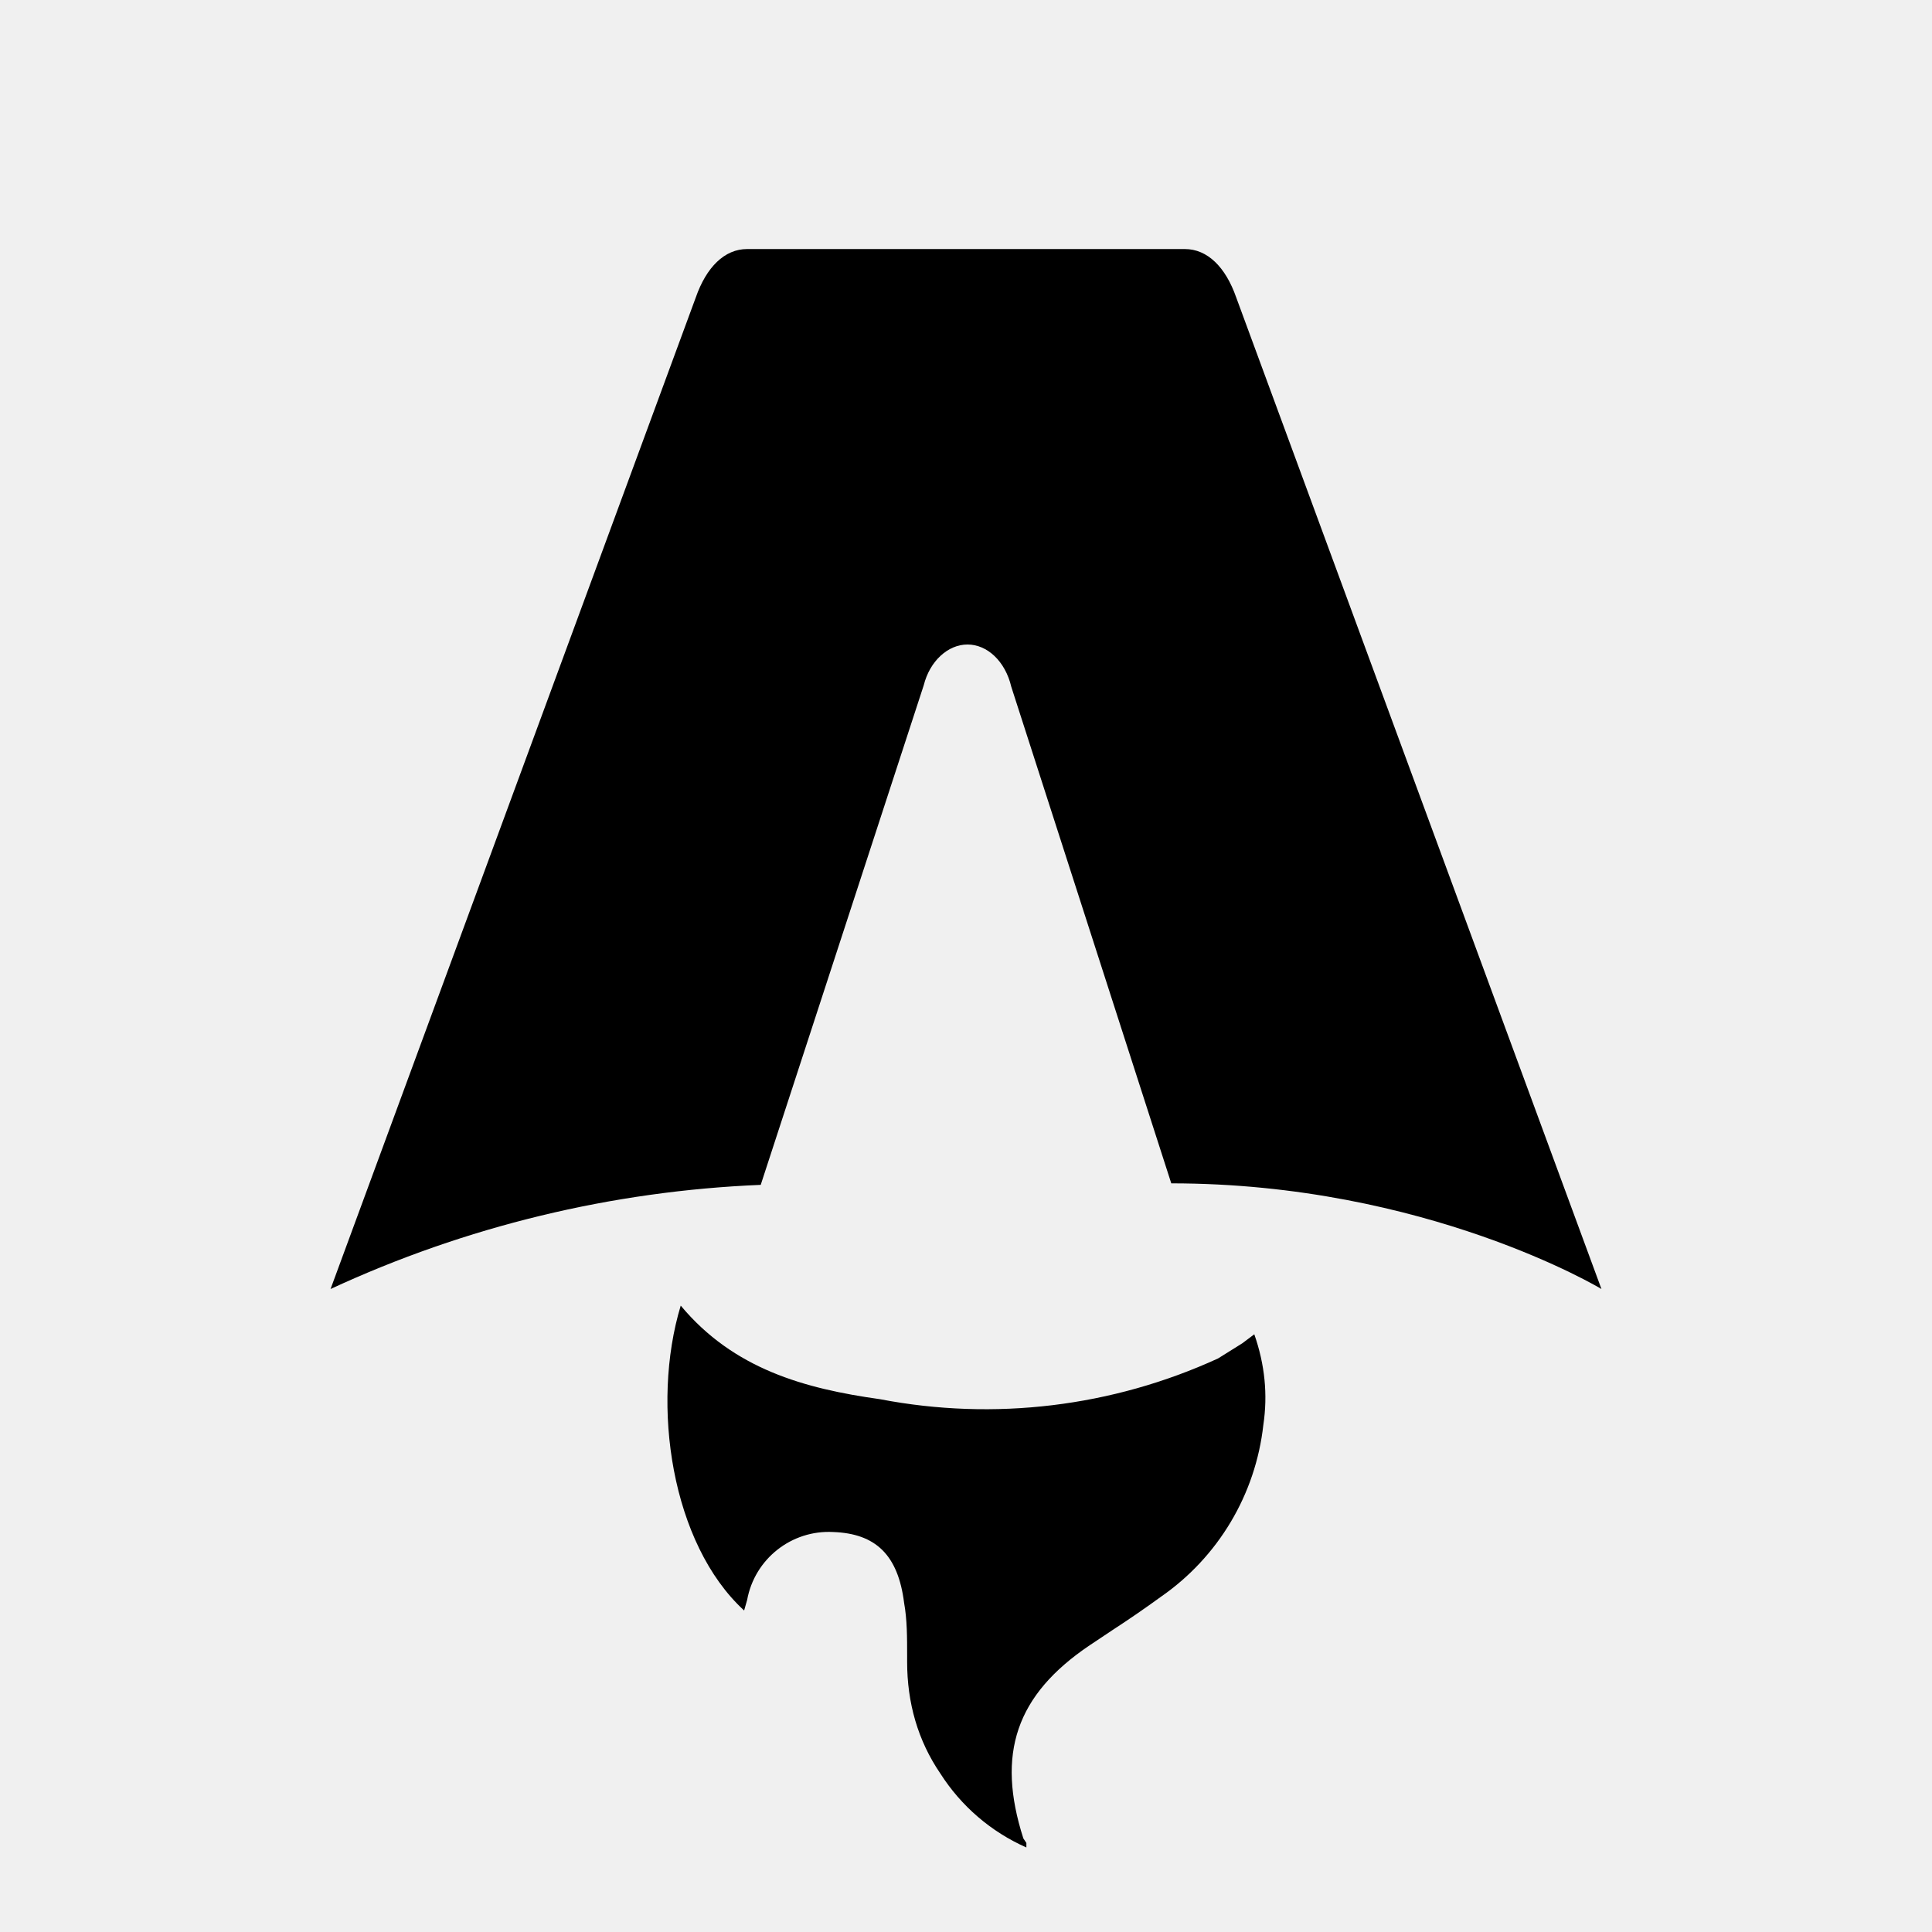
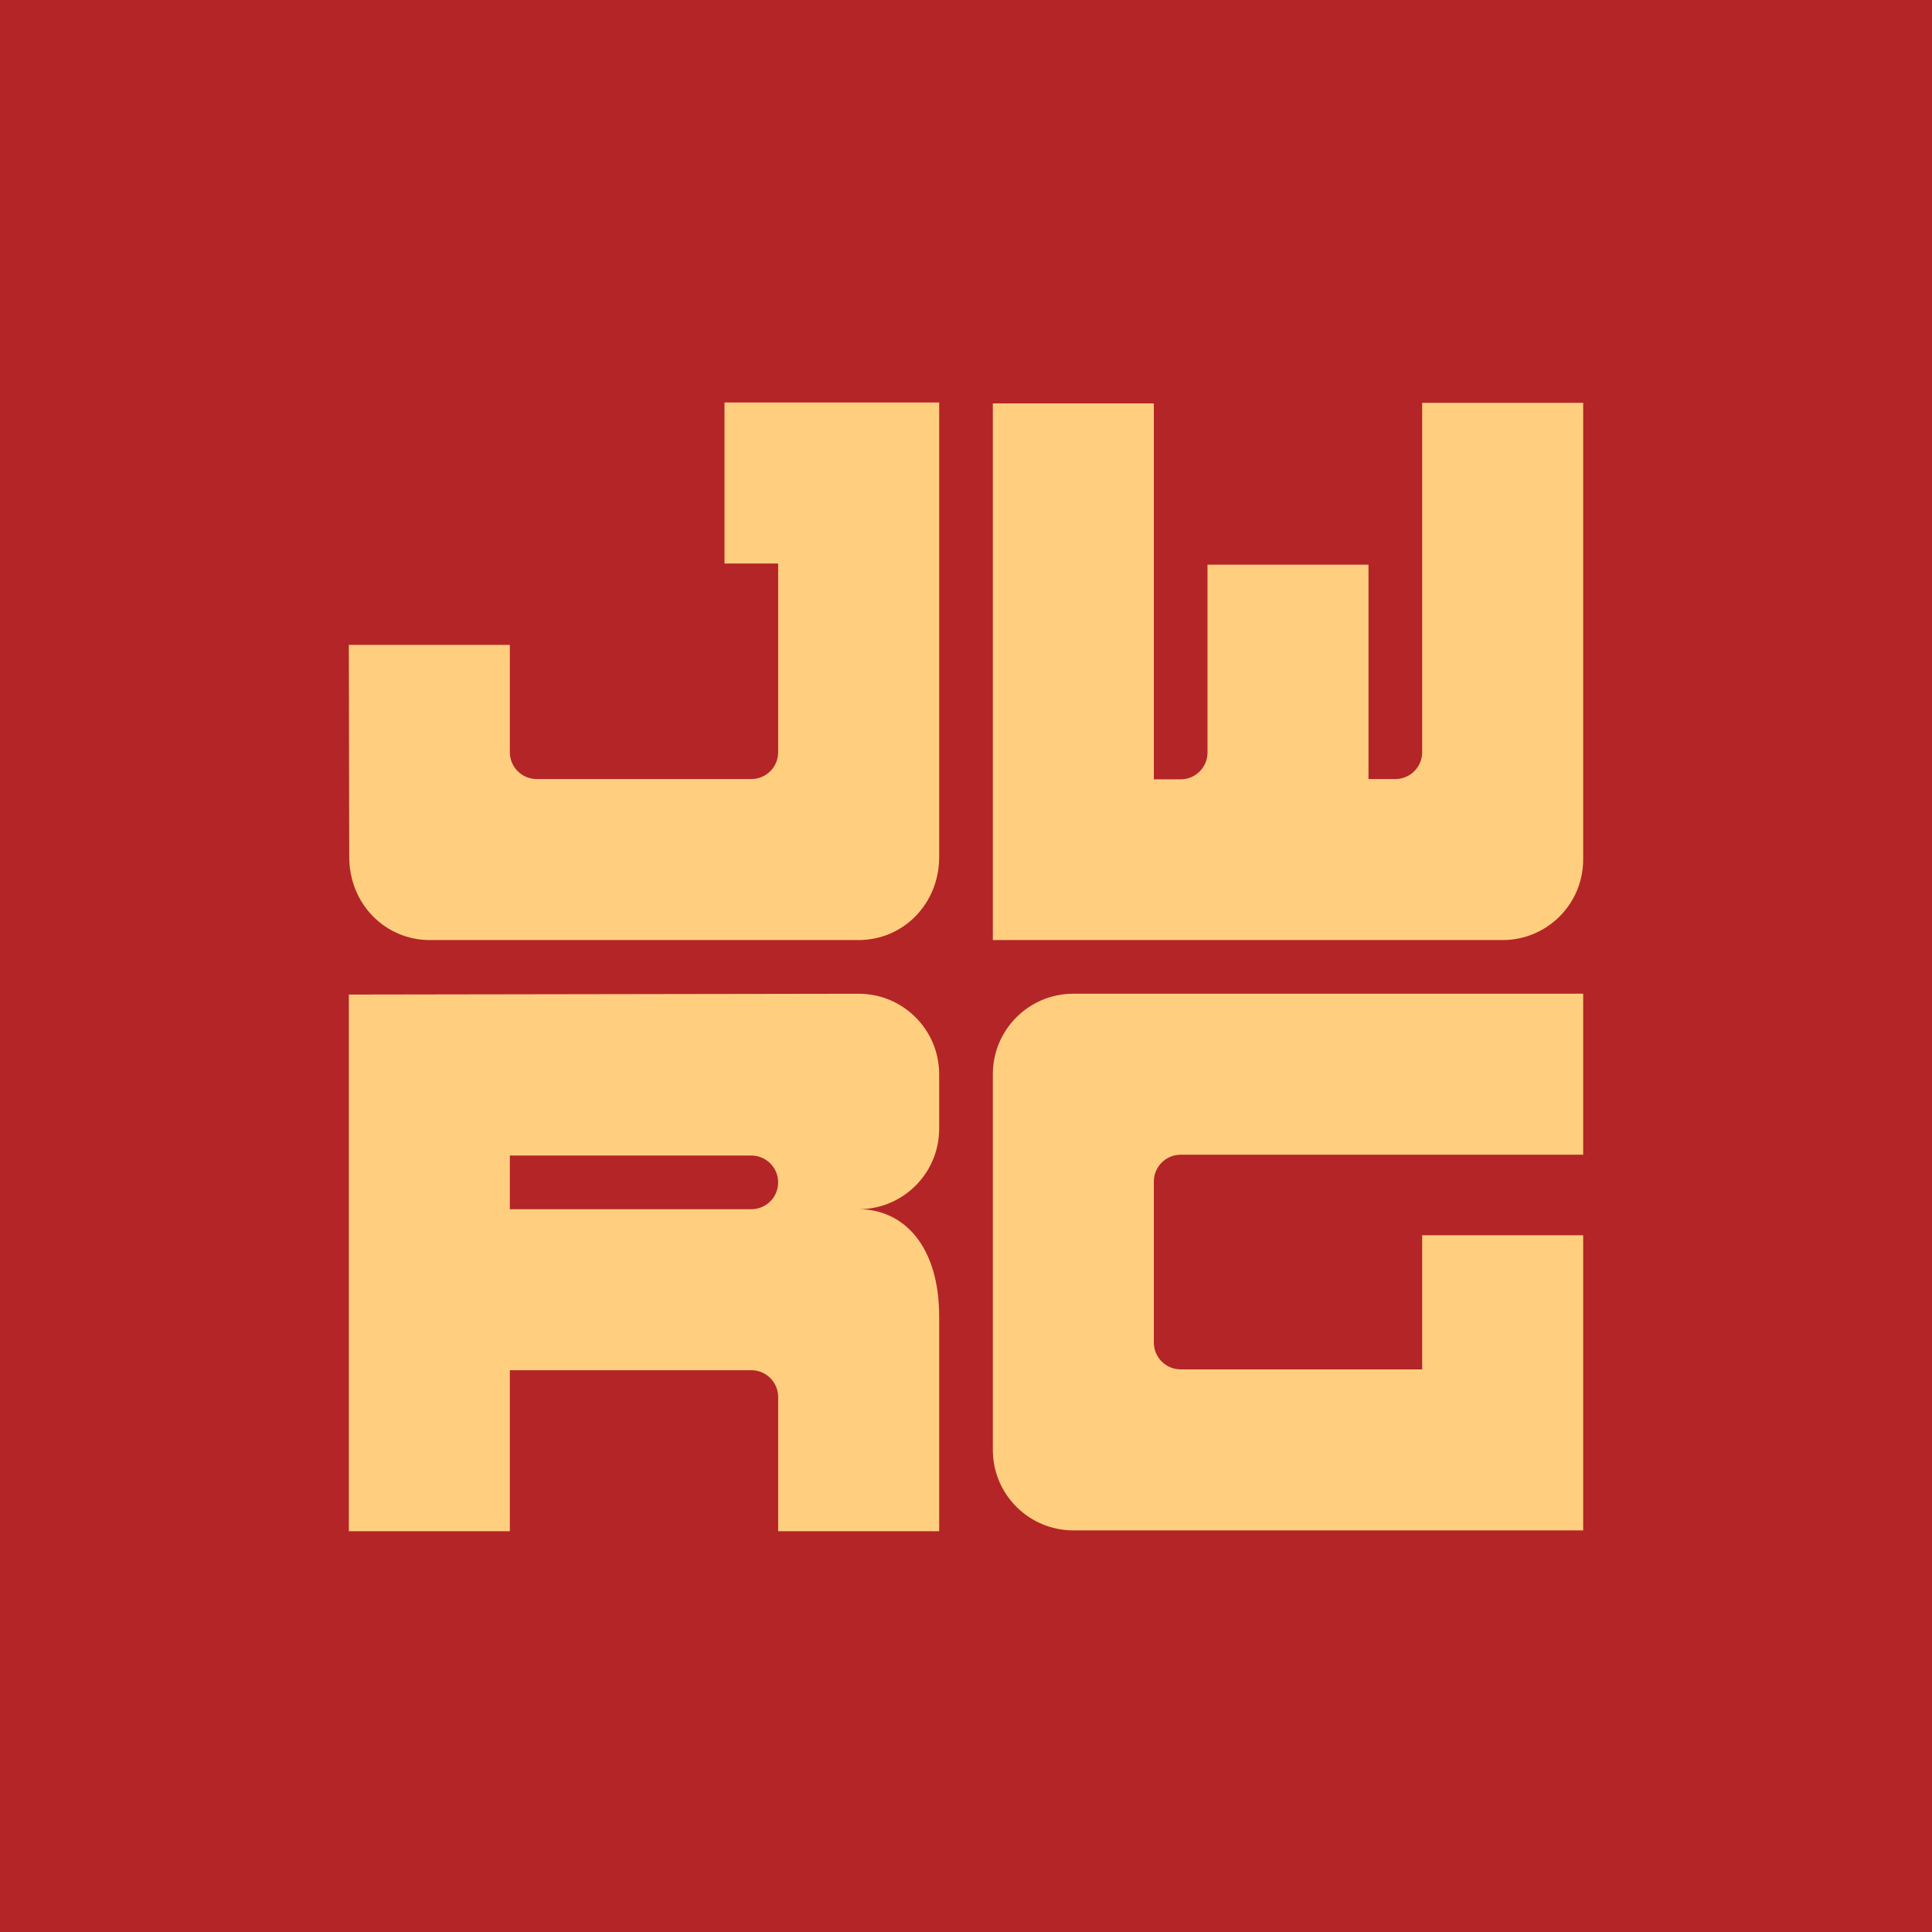
- <svg xmlns="http://www.w3.org/2000/svg" fill="none" viewBox="0 0 128 128">
-   <path d="M50.4 78.5a75.1 75.1 0 0 0-28.5 6.9l24.2-65.7c.7-2 1.9-3.2 3.4-3.2h29c1.5 0 2.7 1.2 3.4 3.2l24.2 65.7s-11.6-7-28.5-7L67 45.5c-.4-1.7-1.6-2.8-2.9-2.8-1.3 0-2.5 1.1-2.9 2.7L50.4 78.5Zm-1.1 28.2Zm-4.2-20.2c-2 6.6-.6 15.8 4.2 20.2a17.5 17.5 0 0 1 .2-.7 5.5 5.5 0 0 1 5.7-4.5c2.8.1 4.3 1.5 4.7 4.7.2 1.1.2 2.3.2 3.5v.4c0 2.7.7 5.2 2.2 7.4a13 13 0 0 0 5.7 4.9v-.3l-.2-.3c-1.8-5.6-.5-9.5 4.4-12.8l1.5-1a73 73 0 0 0 3.2-2.2 16 16 0 0 0 6.8-11.4c.3-2 .1-4-.6-6l-.8.6-1.6 1a37 37 0 0 1-22.4 2.7c-5-.7-9.7-2-13.2-6.2Z" />
-   <style>
-         path { fill: #000; }
-         @media (prefers-color-scheme: dark) {
-             path { fill: #FFF; }
-         }
+ <svg xmlns="http://www.w3.org/2000/svg" id="Layer_1" data-name="Layer 1" viewBox="0 0 72 72">
+   <defs>
+     <style>
+       .cls-1 {
+         fill: #b42527;
+       }
+ 
+       .cls-2 {
+         fill: #ffcf7f;
+       }
    </style>
+   </defs>
+   <rect class="cls-1" x="-4" y="-4" width="80" height="80" />
+   <path class="cls-2" d="M32,35.033h-15.985c-1.654,0-2.997-1.339-3-3.091l-.015-7.909h6v4c0,.552.448,1,1,1h8c.552,0,1-.448,1-1l-0-7.033h-2v-6h8l0,16.936c0,1.754-1.343,3.097-3,3.097ZM59,32.033V15.012h-6v13.021c0,.552-.448,1-1,1h-1v-7.989h-6v7c0,.552-.448,1-1,1h-1v-14.011h-6v20h19c1.657,0,3-1.343,3-3ZM59,37.033h-19c-1.657,0-3,1.343-3,3v14c0,1.657,1.343,3,3,3h19l-0-11h-6v5h-9c-.552,0-1-.448-1-1v-6c0-.552.448-1,1-1h15l0-6ZM32,45.064h0,0c1.657,0,3,1.343,3,4v8h-6v-5c0-.552-.448-1-1-1h-9v6h-6v-20l18.995-.03c1.659-.003,3.005,1.341,3.005,3v2.03c0,1.657-1.343,3-3,3ZM28,45.064c.552,0,1-.448,1-1h0c0-.552-.448-1-1-1h-9v2h9Z" />
</svg>
